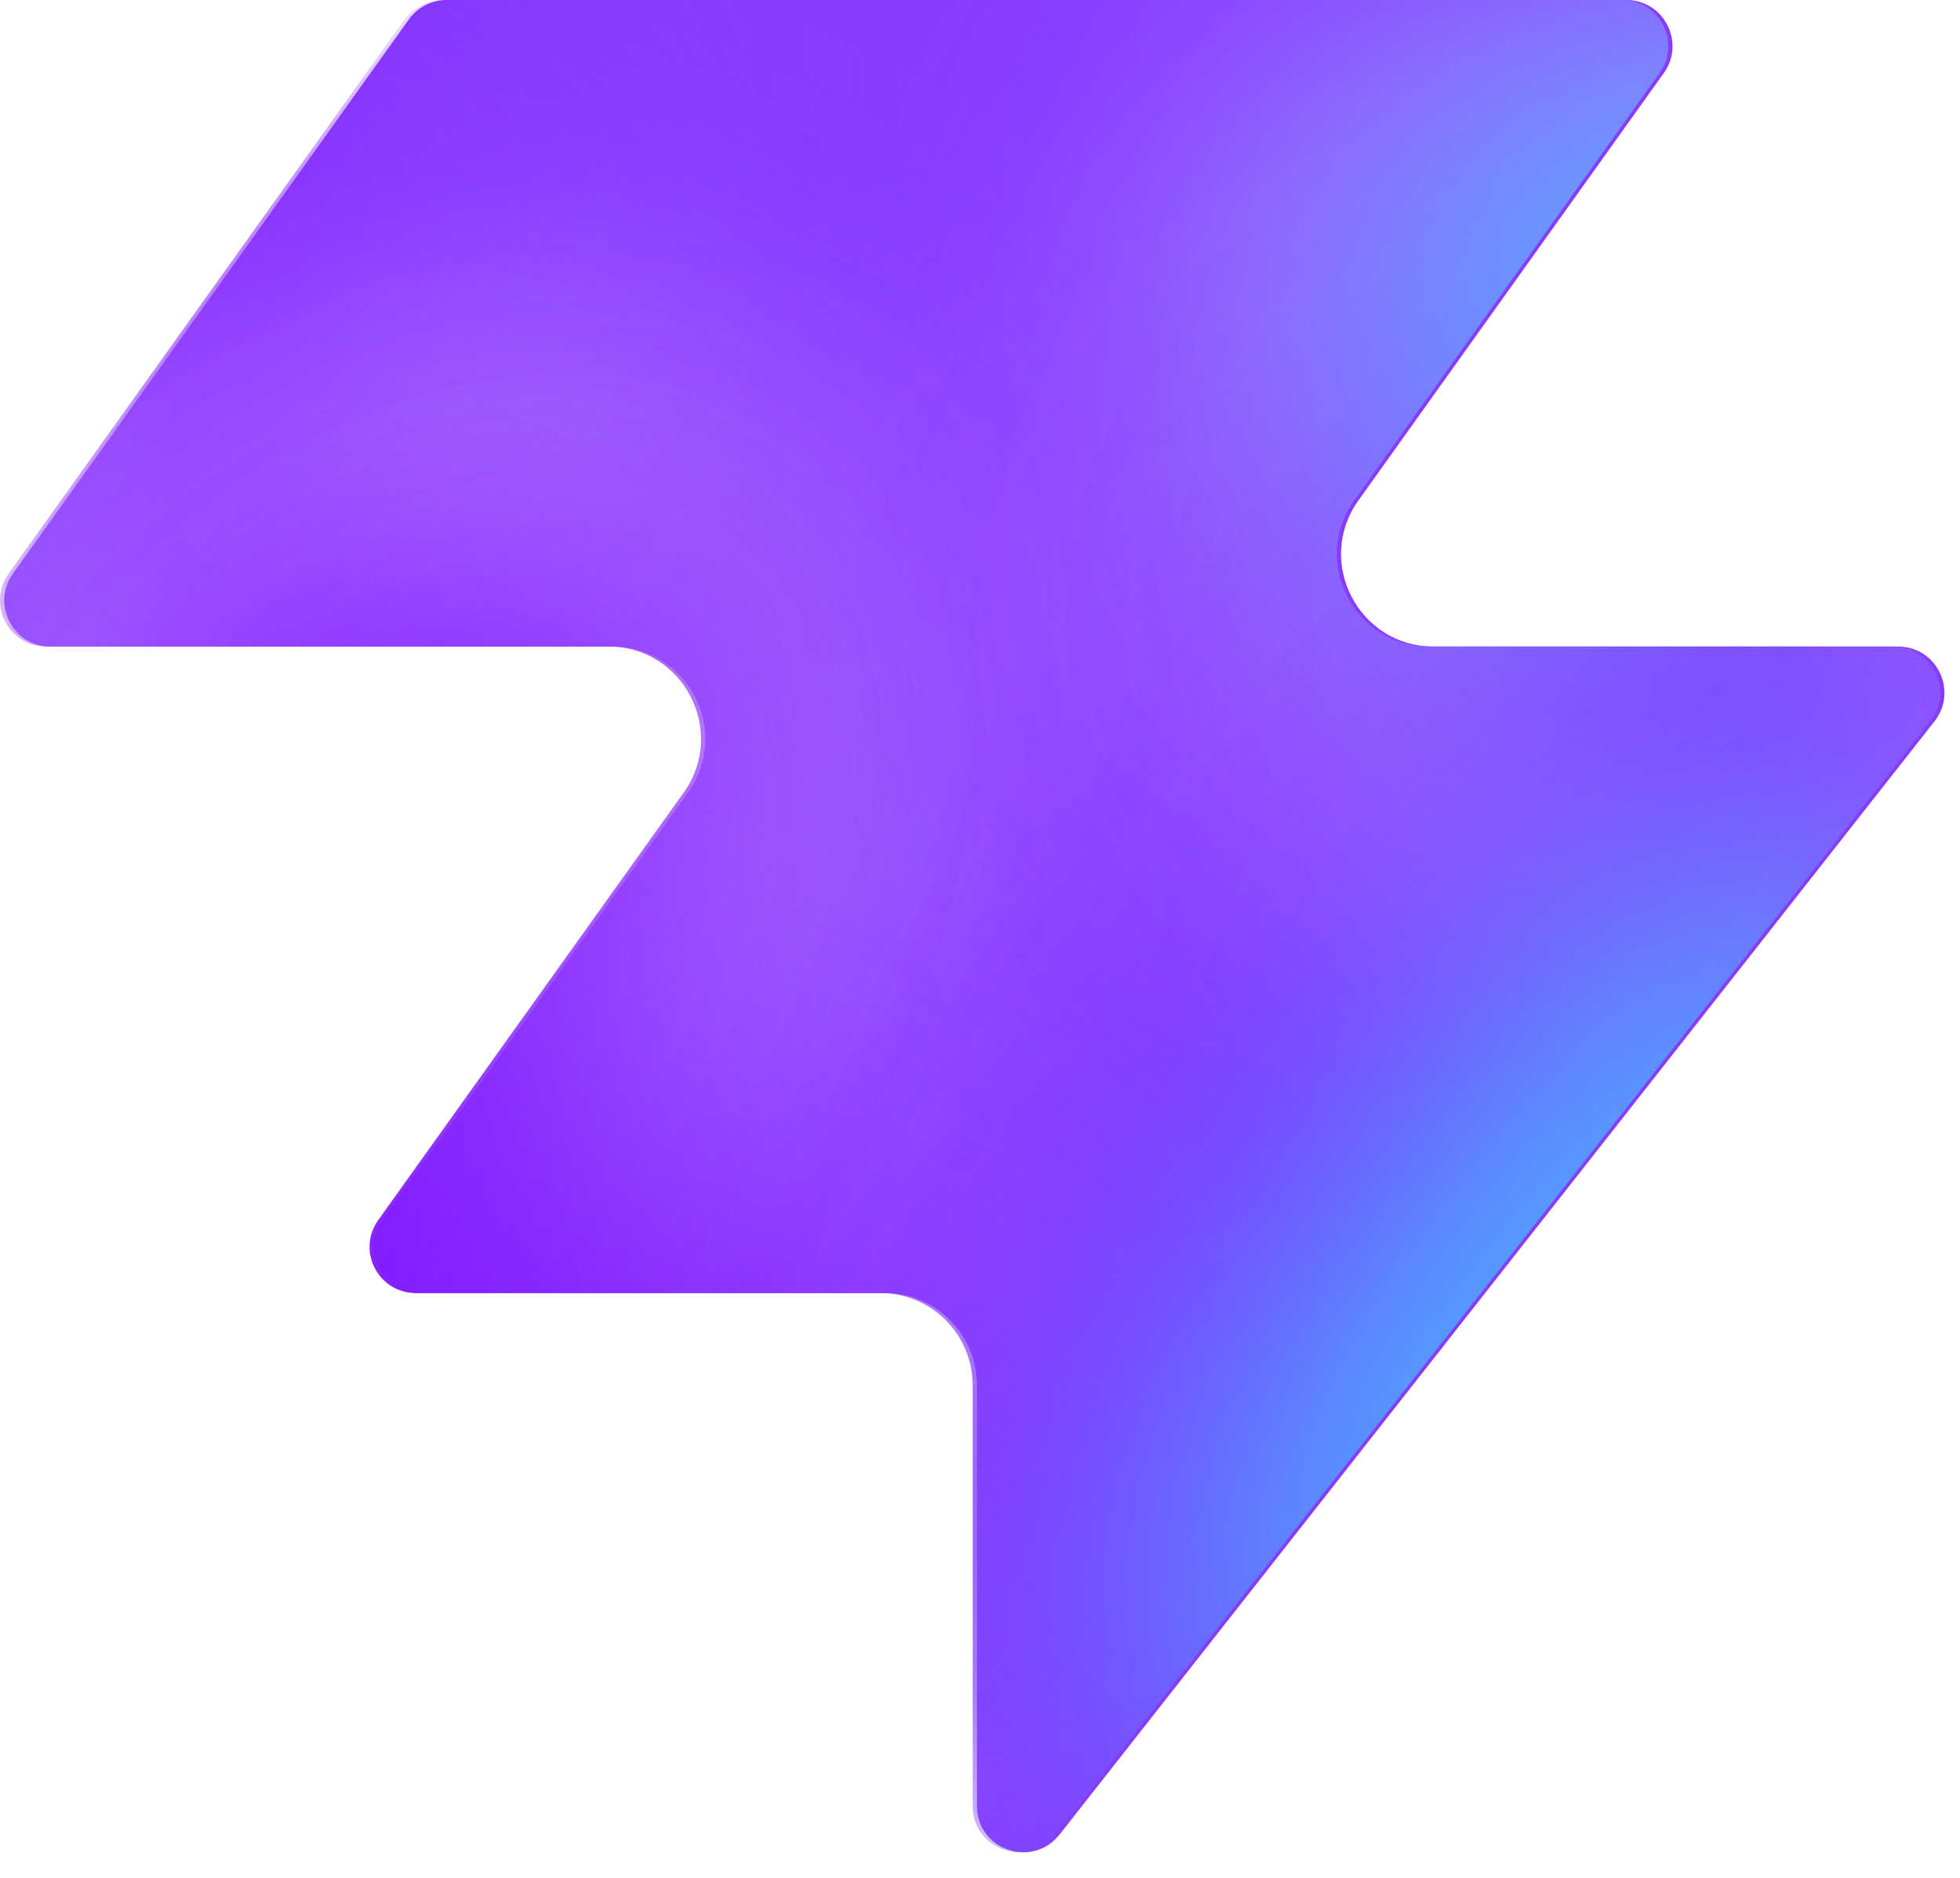
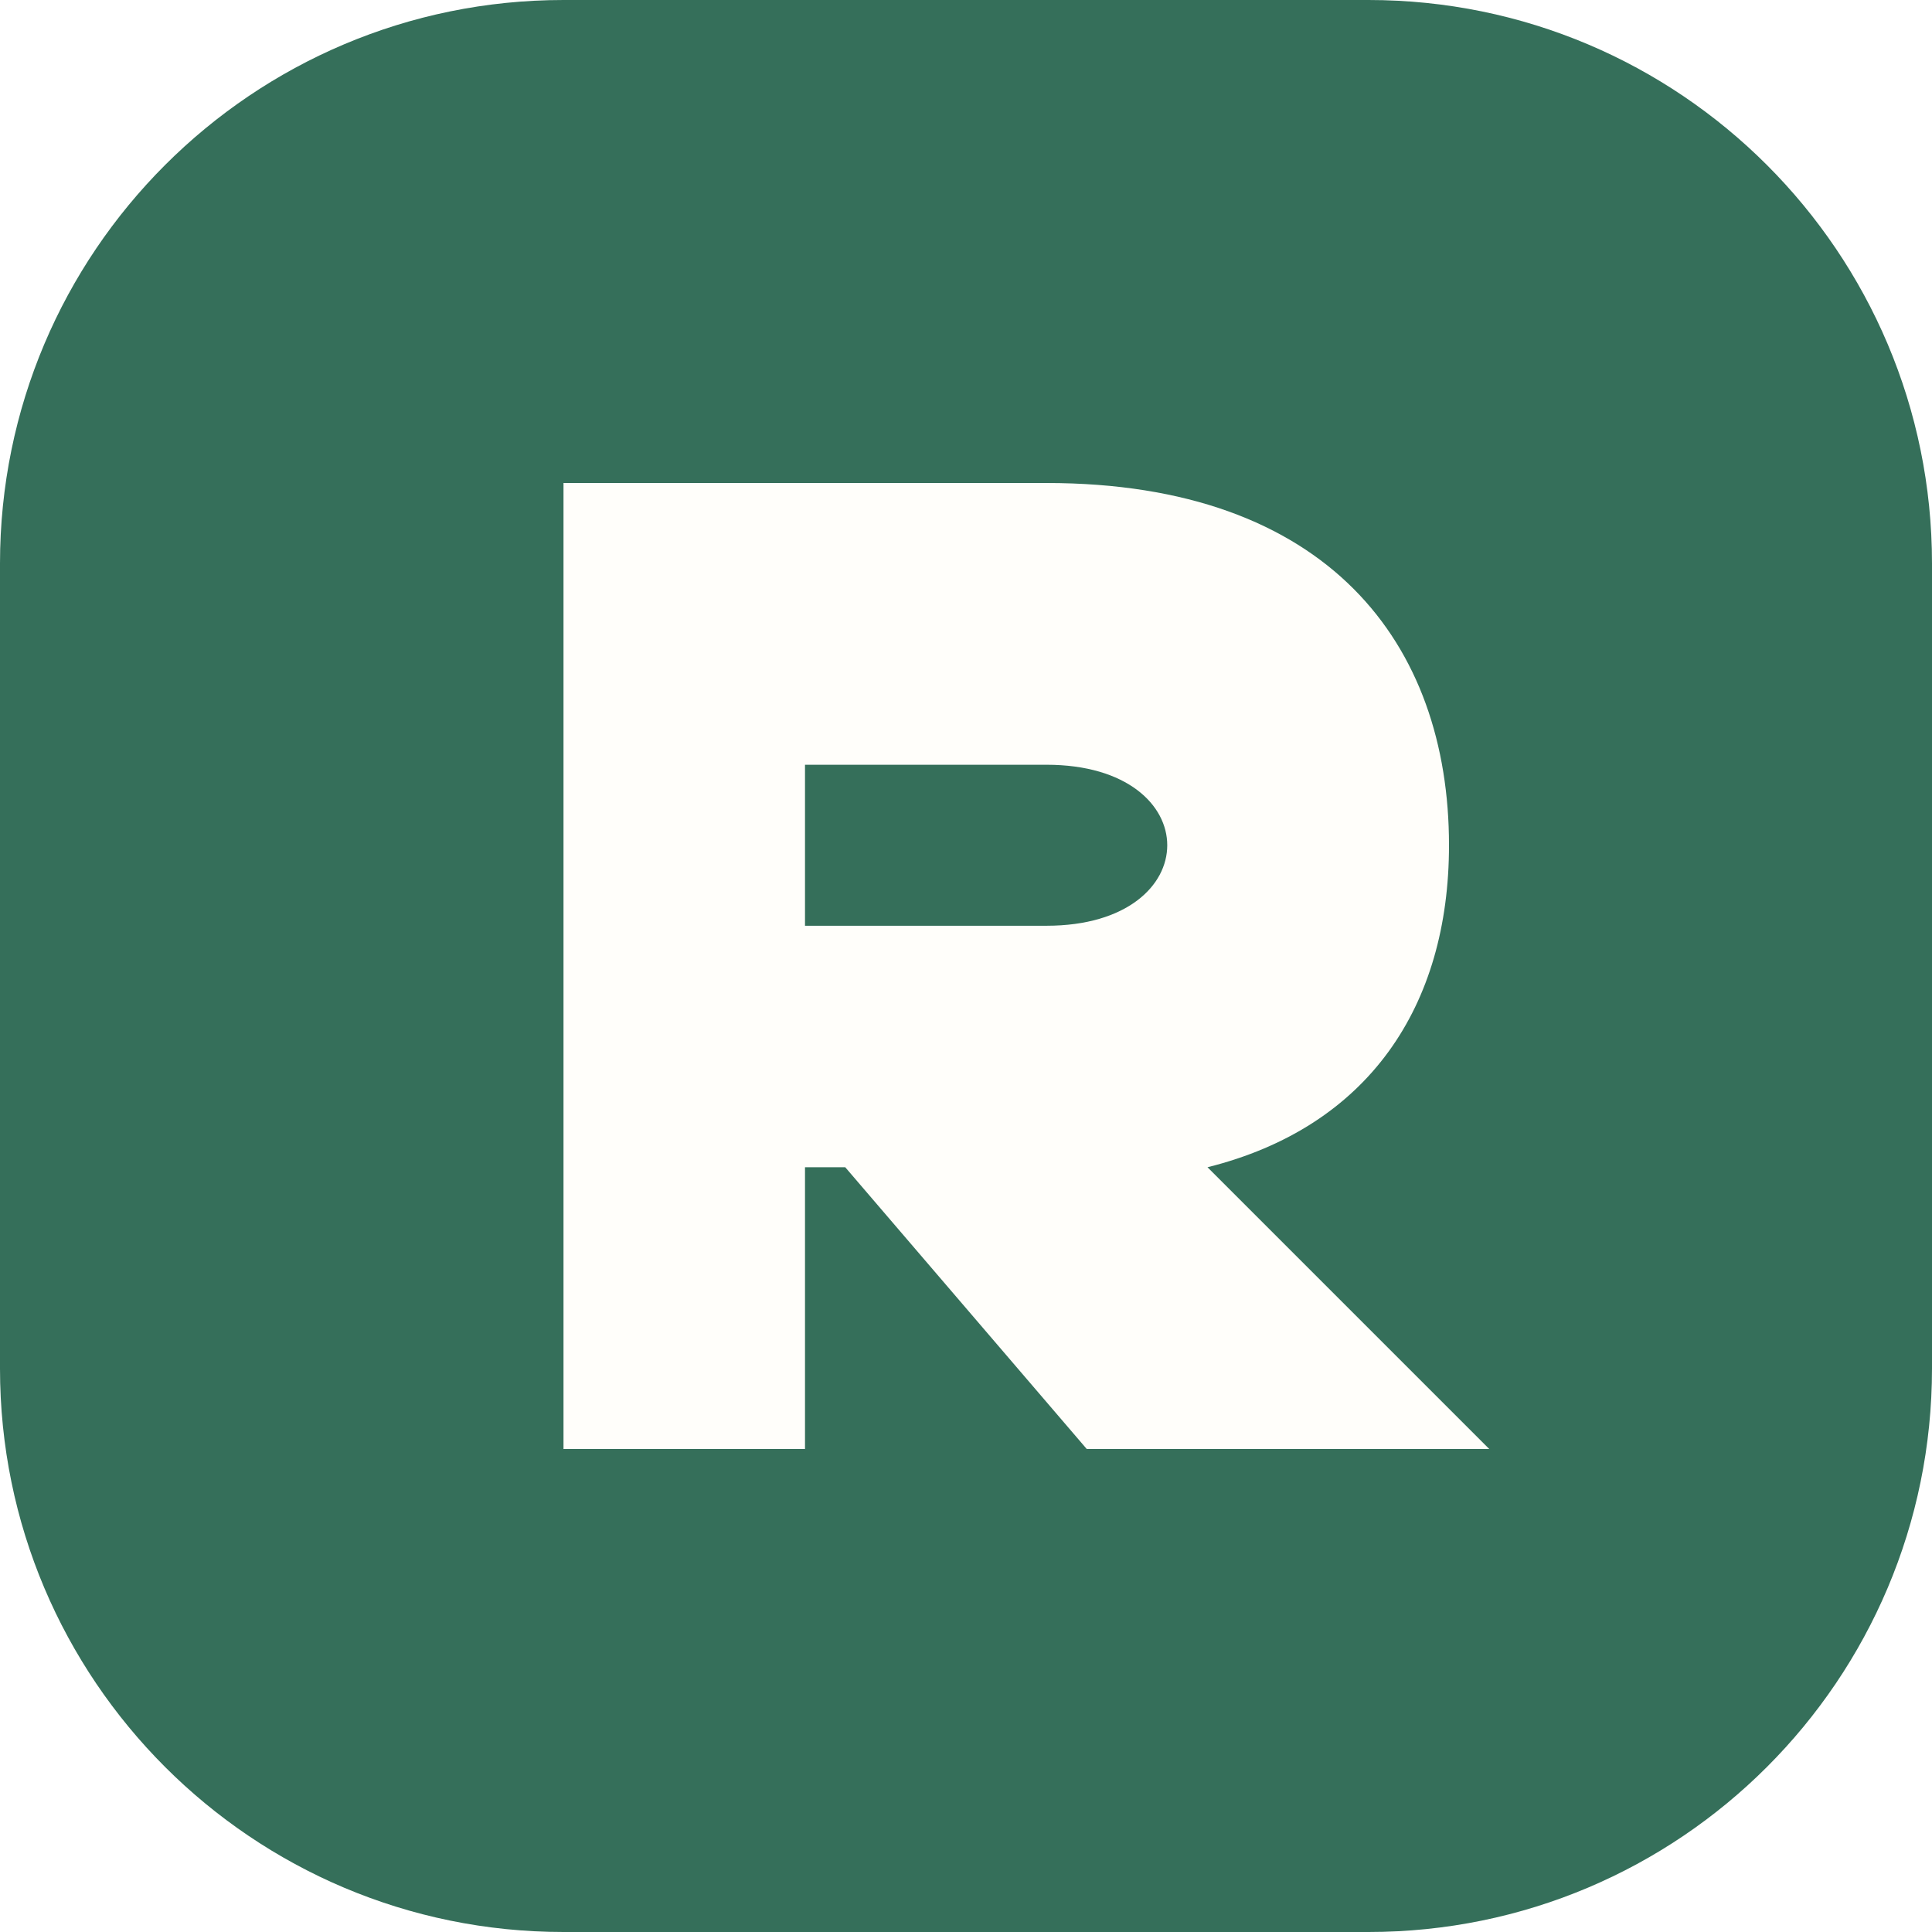
- <svg xmlns="http://www.w3.org/2000/svg" width="48" height="46" fill="none" viewBox="0 0 48 46">
-   <path fill="#863bff" d="M25.946 44.938c-.664.845-2.021.375-2.021-.698V33.937a2.26 2.26 0 0 0-2.262-2.262H10.287c-.92 0-1.456-1.04-.92-1.788l7.48-10.471c1.07-1.497 0-3.578-1.842-3.578H1.237c-.92 0-1.456-1.04-.92-1.788L10.013.474c.214-.297.556-.474.92-.474h28.894c.92 0 1.456 1.04.92 1.788l-7.48 10.471c-1.07 1.498 0 3.579 1.842 3.579h11.377c.943 0 1.473 1.088.89 1.83L25.947 44.94z" style="fill:#863bff;fill:color(display-p3 .525 .23 1);fill-opacity:1" />
-   <mask id="a" width="48" height="46" x="0" y="0" maskUnits="userSpaceOnUse" style="mask-type:alpha">
-     <path fill="#000" d="M25.842 44.938c-.664.844-2.021.375-2.021-.698V33.937a2.26 2.26 0 0 0-2.262-2.262H10.183c-.92 0-1.456-1.04-.92-1.788l7.48-10.471c1.07-1.498 0-3.579-1.842-3.579H1.133c-.92 0-1.456-1.04-.92-1.787L9.91.473c.214-.297.556-.474.92-.474h28.894c.92 0 1.456 1.04.92 1.788l-7.48 10.471c-1.07 1.498 0 3.578 1.842 3.578h11.377c.943 0 1.473 1.088.89 1.832L25.843 44.94z" style="fill:#000;fill-opacity:1" />
-   </mask>
-   <g mask="url(#a)">
-     <g filter="url(#b)">
-       <ellipse cx="5.508" cy="14.704" fill="#ede6ff" rx="5.508" ry="14.704" style="fill:#ede6ff;fill:color(display-p3 .927 .903 1);fill-opacity:1" transform="matrix(.00324 1 1 -.00324 -4.47 31.516)" />
-     </g>
-     <g filter="url(#c)">
-       <ellipse cx="10.399" cy="29.851" fill="#ede6ff" rx="10.399" ry="29.851" style="fill:#ede6ff;fill:color(display-p3 .927 .903 1);fill-opacity:1" transform="matrix(.00324 1 1 -.00324 -39.328 7.883)" />
-     </g>
-     <g filter="url(#d)">
-       <ellipse cx="5.508" cy="30.487" fill="#7e14ff" rx="5.508" ry="30.487" style="fill:#7e14ff;fill:color(display-p3 .492 .077 1);fill-opacity:1" transform="rotate(89.814 -25.913 -14.639)scale(1 -1)" />
-     </g>
-     <g filter="url(#e)">
-       <ellipse cx="5.508" cy="30.599" fill="#7e14ff" rx="5.508" ry="30.599" style="fill:#7e14ff;fill:color(display-p3 .492 .077 1);fill-opacity:1" transform="rotate(89.814 -32.644 -3.334)scale(1 -1)" />
-     </g>
-     <g filter="url(#f)">
-       <ellipse cx="5.508" cy="30.599" fill="#7e14ff" rx="5.508" ry="30.599" style="fill:#7e14ff;fill:color(display-p3 .492 .077 1);fill-opacity:1" transform="matrix(.00324 1 1 -.00324 -34.34 30.47)" />
-     </g>
-     <g filter="url(#g)">
-       <ellipse cx="14.072" cy="22.078" fill="#ede6ff" rx="14.072" ry="22.078" style="fill:#ede6ff;fill:color(display-p3 .927 .903 1);fill-opacity:1" transform="rotate(93.35 24.506 48.493)scale(-1 1)" />
-     </g>
-     <g filter="url(#h)">
-       <ellipse cx="3.47" cy="21.501" fill="#7e14ff" rx="3.47" ry="21.501" style="fill:#7e14ff;fill:color(display-p3 .492 .077 1);fill-opacity:1" transform="rotate(89.009 28.708 47.59)scale(-1 1)" />
-     </g>
-     <g filter="url(#i)">
-       <ellipse cx="3.47" cy="21.501" fill="#7e14ff" rx="3.47" ry="21.501" style="fill:#7e14ff;fill:color(display-p3 .492 .077 1);fill-opacity:1" transform="rotate(89.009 28.708 47.59)scale(-1 1)" />
-     </g>
-     <g filter="url(#j)">
-       <ellipse cx=".387" cy="8.972" fill="#7e14ff" rx="4.407" ry="29.108" style="fill:#7e14ff;fill:color(display-p3 .492 .077 1);fill-opacity:1" transform="rotate(39.51 .387 8.972)" />
-     </g>
-     <g filter="url(#k)">
-       <ellipse cx="47.523" cy="-6.092" fill="#7e14ff" rx="4.407" ry="29.108" style="fill:#7e14ff;fill:color(display-p3 .492 .077 1);fill-opacity:1" transform="rotate(37.892 47.523 -6.092)" />
-     </g>
-     <g filter="url(#l)">
-       <ellipse cx="41.412" cy="6.333" fill="#47bfff" rx="5.971" ry="9.665" style="fill:#47bfff;fill:color(display-p3 .28 .748 1);fill-opacity:1" transform="rotate(37.892 41.412 6.333)" />
-     </g>
-     <g filter="url(#m)">
-       <ellipse cx="-1.879" cy="38.332" fill="#7e14ff" rx="4.407" ry="29.108" style="fill:#7e14ff;fill:color(display-p3 .492 .077 1);fill-opacity:1" transform="rotate(37.892 -1.88 38.332)" />
-     </g>
-     <g filter="url(#n)">
-       <ellipse cx="-1.879" cy="38.332" fill="#7e14ff" rx="4.407" ry="29.108" style="fill:#7e14ff;fill:color(display-p3 .492 .077 1);fill-opacity:1" transform="rotate(37.892 -1.88 38.332)" />
-     </g>
-     <g filter="url(#o)">
-       <ellipse cx="35.651" cy="29.907" fill="#7e14ff" rx="4.407" ry="29.108" style="fill:#7e14ff;fill:color(display-p3 .492 .077 1);fill-opacity:1" transform="rotate(37.892 35.651 29.907)" />
-     </g>
-     <g filter="url(#p)">
-       <ellipse cx="38.418" cy="32.4" fill="#47bfff" rx="5.971" ry="15.297" style="fill:#47bfff;fill:color(display-p3 .28 .748 1);fill-opacity:1" transform="rotate(37.892 38.418 32.4)" />
-     </g>
-   </g>
-   <defs>
-     <filter id="b" width="60.045" height="41.654" x="-19.77" y="16.149" color-interpolation-filters="sRGB" filterUnits="userSpaceOnUse">
-       <feFlood flood-opacity="0" result="BackgroundImageFix" />
-       <feBlend in="SourceGraphic" in2="BackgroundImageFix" result="shape" />
-       <feGaussianBlur result="effect1_foregroundBlur_2002_17158" stdDeviation="7.659" />
-     </filter>
-     <filter id="c" width="90.34" height="51.437" x="-54.613" y="-7.533" color-interpolation-filters="sRGB" filterUnits="userSpaceOnUse">
-       <feFlood flood-opacity="0" result="BackgroundImageFix" />
-       <feBlend in="SourceGraphic" in2="BackgroundImageFix" result="shape" />
-       <feGaussianBlur result="effect1_foregroundBlur_2002_17158" stdDeviation="7.659" />
-     </filter>
-     <filter id="d" width="79.355" height="29.4" x="-49.64" y="2.03" color-interpolation-filters="sRGB" filterUnits="userSpaceOnUse">
-       <feFlood flood-opacity="0" result="BackgroundImageFix" />
-       <feBlend in="SourceGraphic" in2="BackgroundImageFix" result="shape" />
-       <feGaussianBlur result="effect1_foregroundBlur_2002_17158" stdDeviation="4.596" />
-     </filter>
-     <filter id="e" width="79.579" height="29.4" x="-45.045" y="20.029" color-interpolation-filters="sRGB" filterUnits="userSpaceOnUse">
-       <feFlood flood-opacity="0" result="BackgroundImageFix" />
-       <feBlend in="SourceGraphic" in2="BackgroundImageFix" result="shape" />
-       <feGaussianBlur result="effect1_foregroundBlur_2002_17158" stdDeviation="4.596" />
-     </filter>
-     <filter id="f" width="79.579" height="29.4" x="-43.513" y="21.178" color-interpolation-filters="sRGB" filterUnits="userSpaceOnUse">
-       <feFlood flood-opacity="0" result="BackgroundImageFix" />
-       <feBlend in="SourceGraphic" in2="BackgroundImageFix" result="shape" />
-       <feGaussianBlur result="effect1_foregroundBlur_2002_17158" stdDeviation="4.596" />
-     </filter>
-     <filter id="g" width="74.749" height="58.852" x="15.756" y="-17.901" color-interpolation-filters="sRGB" filterUnits="userSpaceOnUse">
-       <feFlood flood-opacity="0" result="BackgroundImageFix" />
-       <feBlend in="SourceGraphic" in2="BackgroundImageFix" result="shape" />
-       <feGaussianBlur result="effect1_foregroundBlur_2002_17158" stdDeviation="7.659" />
-     </filter>
-     <filter id="h" width="61.377" height="25.362" x="23.548" y="2.284" color-interpolation-filters="sRGB" filterUnits="userSpaceOnUse">
-       <feFlood flood-opacity="0" result="BackgroundImageFix" />
-       <feBlend in="SourceGraphic" in2="BackgroundImageFix" result="shape" />
-       <feGaussianBlur result="effect1_foregroundBlur_2002_17158" stdDeviation="4.596" />
-     </filter>
-     <filter id="i" width="61.377" height="25.362" x="23.548" y="2.284" color-interpolation-filters="sRGB" filterUnits="userSpaceOnUse">
-       <feFlood flood-opacity="0" result="BackgroundImageFix" />
-       <feBlend in="SourceGraphic" in2="BackgroundImageFix" result="shape" />
-       <feGaussianBlur result="effect1_foregroundBlur_2002_17158" stdDeviation="4.596" />
-     </filter>
-     <filter id="j" width="56.045" height="63.649" x="-27.636" y="-22.853" color-interpolation-filters="sRGB" filterUnits="userSpaceOnUse">
-       <feFlood flood-opacity="0" result="BackgroundImageFix" />
-       <feBlend in="SourceGraphic" in2="BackgroundImageFix" result="shape" />
-       <feGaussianBlur result="effect1_foregroundBlur_2002_17158" stdDeviation="4.596" />
-     </filter>
-     <filter id="k" width="54.814" height="64.646" x="20.116" y="-38.415" color-interpolation-filters="sRGB" filterUnits="userSpaceOnUse">
-       <feFlood flood-opacity="0" result="BackgroundImageFix" />
-       <feBlend in="SourceGraphic" in2="BackgroundImageFix" result="shape" />
-       <feGaussianBlur result="effect1_foregroundBlur_2002_17158" stdDeviation="4.596" />
-     </filter>
-     <filter id="l" width="33.541" height="35.313" x="24.641" y="-11.323" color-interpolation-filters="sRGB" filterUnits="userSpaceOnUse">
-       <feFlood flood-opacity="0" result="BackgroundImageFix" />
-       <feBlend in="SourceGraphic" in2="BackgroundImageFix" result="shape" />
-       <feGaussianBlur result="effect1_foregroundBlur_2002_17158" stdDeviation="4.596" />
-     </filter>
-     <filter id="m" width="54.814" height="64.646" x="-29.286" y="6.009" color-interpolation-filters="sRGB" filterUnits="userSpaceOnUse">
-       <feFlood flood-opacity="0" result="BackgroundImageFix" />
-       <feBlend in="SourceGraphic" in2="BackgroundImageFix" result="shape" />
-       <feGaussianBlur result="effect1_foregroundBlur_2002_17158" stdDeviation="4.596" />
-     </filter>
-     <filter id="n" width="54.814" height="64.646" x="-29.286" y="6.009" color-interpolation-filters="sRGB" filterUnits="userSpaceOnUse">
-       <feFlood flood-opacity="0" result="BackgroundImageFix" />
-       <feBlend in="SourceGraphic" in2="BackgroundImageFix" result="shape" />
-       <feGaussianBlur result="effect1_foregroundBlur_2002_17158" stdDeviation="4.596" />
-     </filter>
-     <filter id="o" width="54.814" height="64.646" x="8.244" y="-2.416" color-interpolation-filters="sRGB" filterUnits="userSpaceOnUse">
-       <feFlood flood-opacity="0" result="BackgroundImageFix" />
-       <feBlend in="SourceGraphic" in2="BackgroundImageFix" result="shape" />
-       <feGaussianBlur result="effect1_foregroundBlur_2002_17158" stdDeviation="4.596" />
-     </filter>
-     <filter id="p" width="39.409" height="43.623" x="18.713" y="10.588" color-interpolation-filters="sRGB" filterUnits="userSpaceOnUse">
-       <feFlood flood-opacity="0" result="BackgroundImageFix" />
-       <feBlend in="SourceGraphic" in2="BackgroundImageFix" result="shape" />
-       <feGaussianBlur result="effect1_foregroundBlur_2002_17158" stdDeviation="4.596" />
-     </filter>
-   </defs>
+ <svg xmlns="http://www.w3.org/2000/svg" viewBox="0 0 48 48">
+   <rect width="48" height="48" rx="14" fill="#356f5a" />
+   <path d="M14 36V12h12c7 0 10 4 10 9 0 4-2 7-6 8l7 7H27l-6-7h-1v7h-6Zm6-13h6c2 0 3-1 3-2s-1-2-3-2h-6v4Z" fill="#fffefa" />
</svg>
